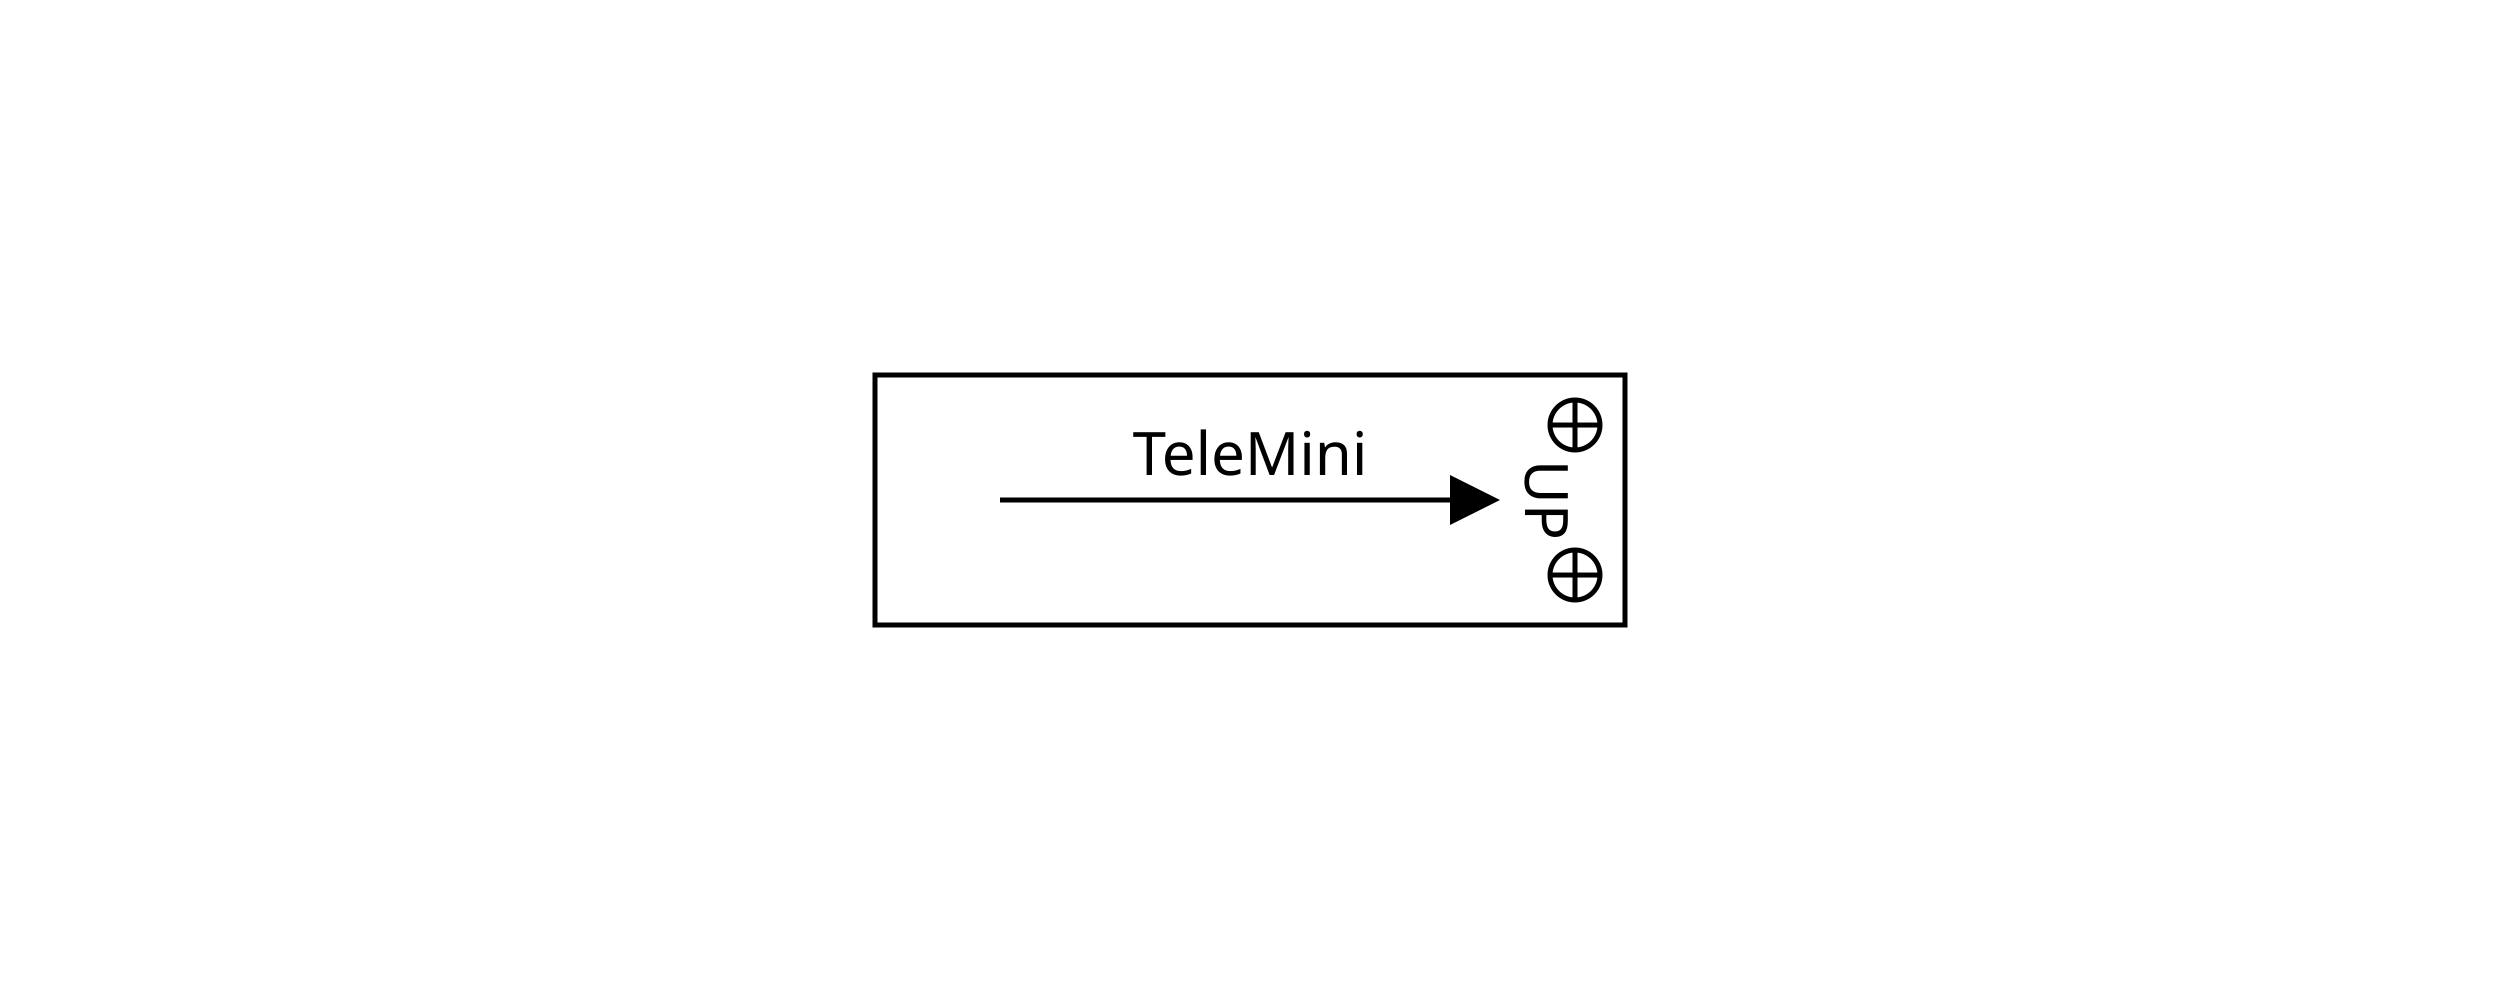
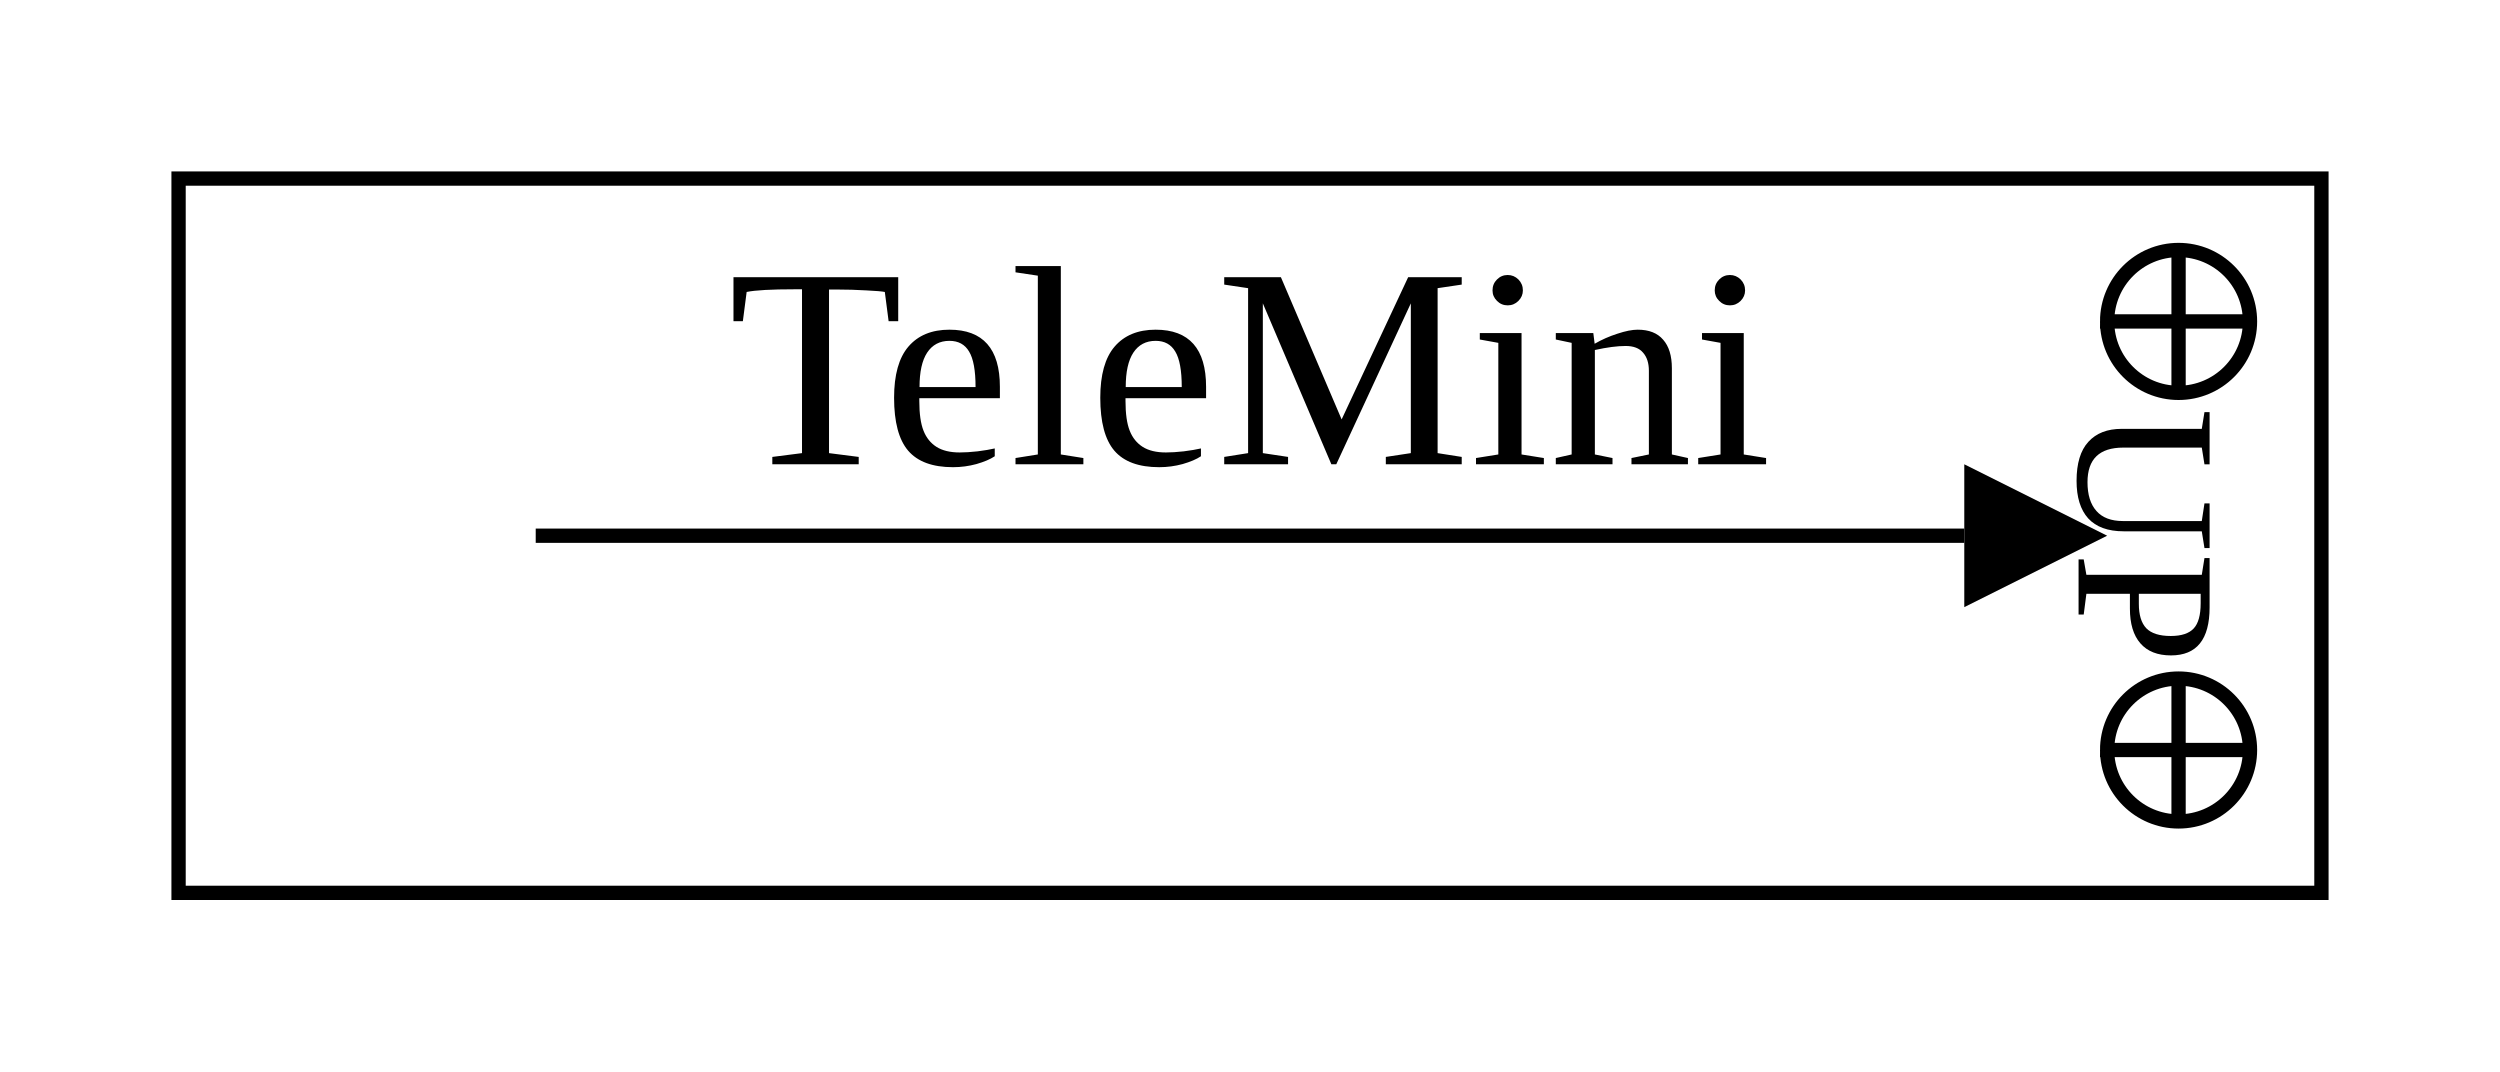
- <svg xmlns="http://www.w3.org/2000/svg" width="5in" height="2in" viewBox="0 0 500 200" preserveaspectratio="none" id="svg2" version="1.1">
-   <g transform="translate(175,75)" style="fill:none;stroke:#000000;stroke-width:1;stroke-linejoin:miter;font-family:Frutiger LT Std">
+ <svg xmlns="http://www.w3.org/2000/svg" width="1.75in" height=".75in" viewBox="0 0 175 75" preserveaspectratio="none" id="svg2" version="1.1">
+   <g transform="translate(12.5,12.5)" style="fill:none;stroke:#000000;stroke-width:1;stroke-linejoin:miter;font-size:20">
    <rect width="150" height="50" x="0" y="0" />
-     <path d="M135,10 A5,5,0,1,0,145,10 A5,5,0,1,0,135,10 M135,10 l10,0 M140,5 l0,10" />
-     <path d="M135,40 A5,5,0,1,0,145,40 A5,5,0,1,0,135,40 M135,40 l10,0 M140,35 l0,10" />
-     <path d="M25,25 l90,0" />
-     <path style="fill:#000000;stroke:none" d="M115,20 l10,5 l-10,5 z" />
+     <path d="M140,10 m-5,0 a5,5,0,1,0,10,0 a5,5,0,1,0,-10,0 l10,0 m-5,-5 l0,10" />
+     <path d="M140,40 m-5,0 a5,5,0,1,0,10,0 a5,5,0,1,0,-10,0 l10,0 m-5,-5 l0,10" />
+     <path d="M25,25 l100,0" />
+     <path style="fill:#000000;stroke:none" d="M125,20 l10,5 l-10,5 z" />
    <text x="75" y="20" style="fill:#000000;stroke:none" text-anchor="middle">TeleMini</text>
-     <g transform="rotate(90)">
-       <text x="25" y="-130" style="fill:#000000;stroke:none" text-anchor="middle">UP</text>
+     <g transform="rotate(90)" style="font-size:14">
+       <text x="25" y="-133" style="fill:#000000;stroke:none" text-anchor="middle">UP</text>
    </g>
  </g>
</svg>
